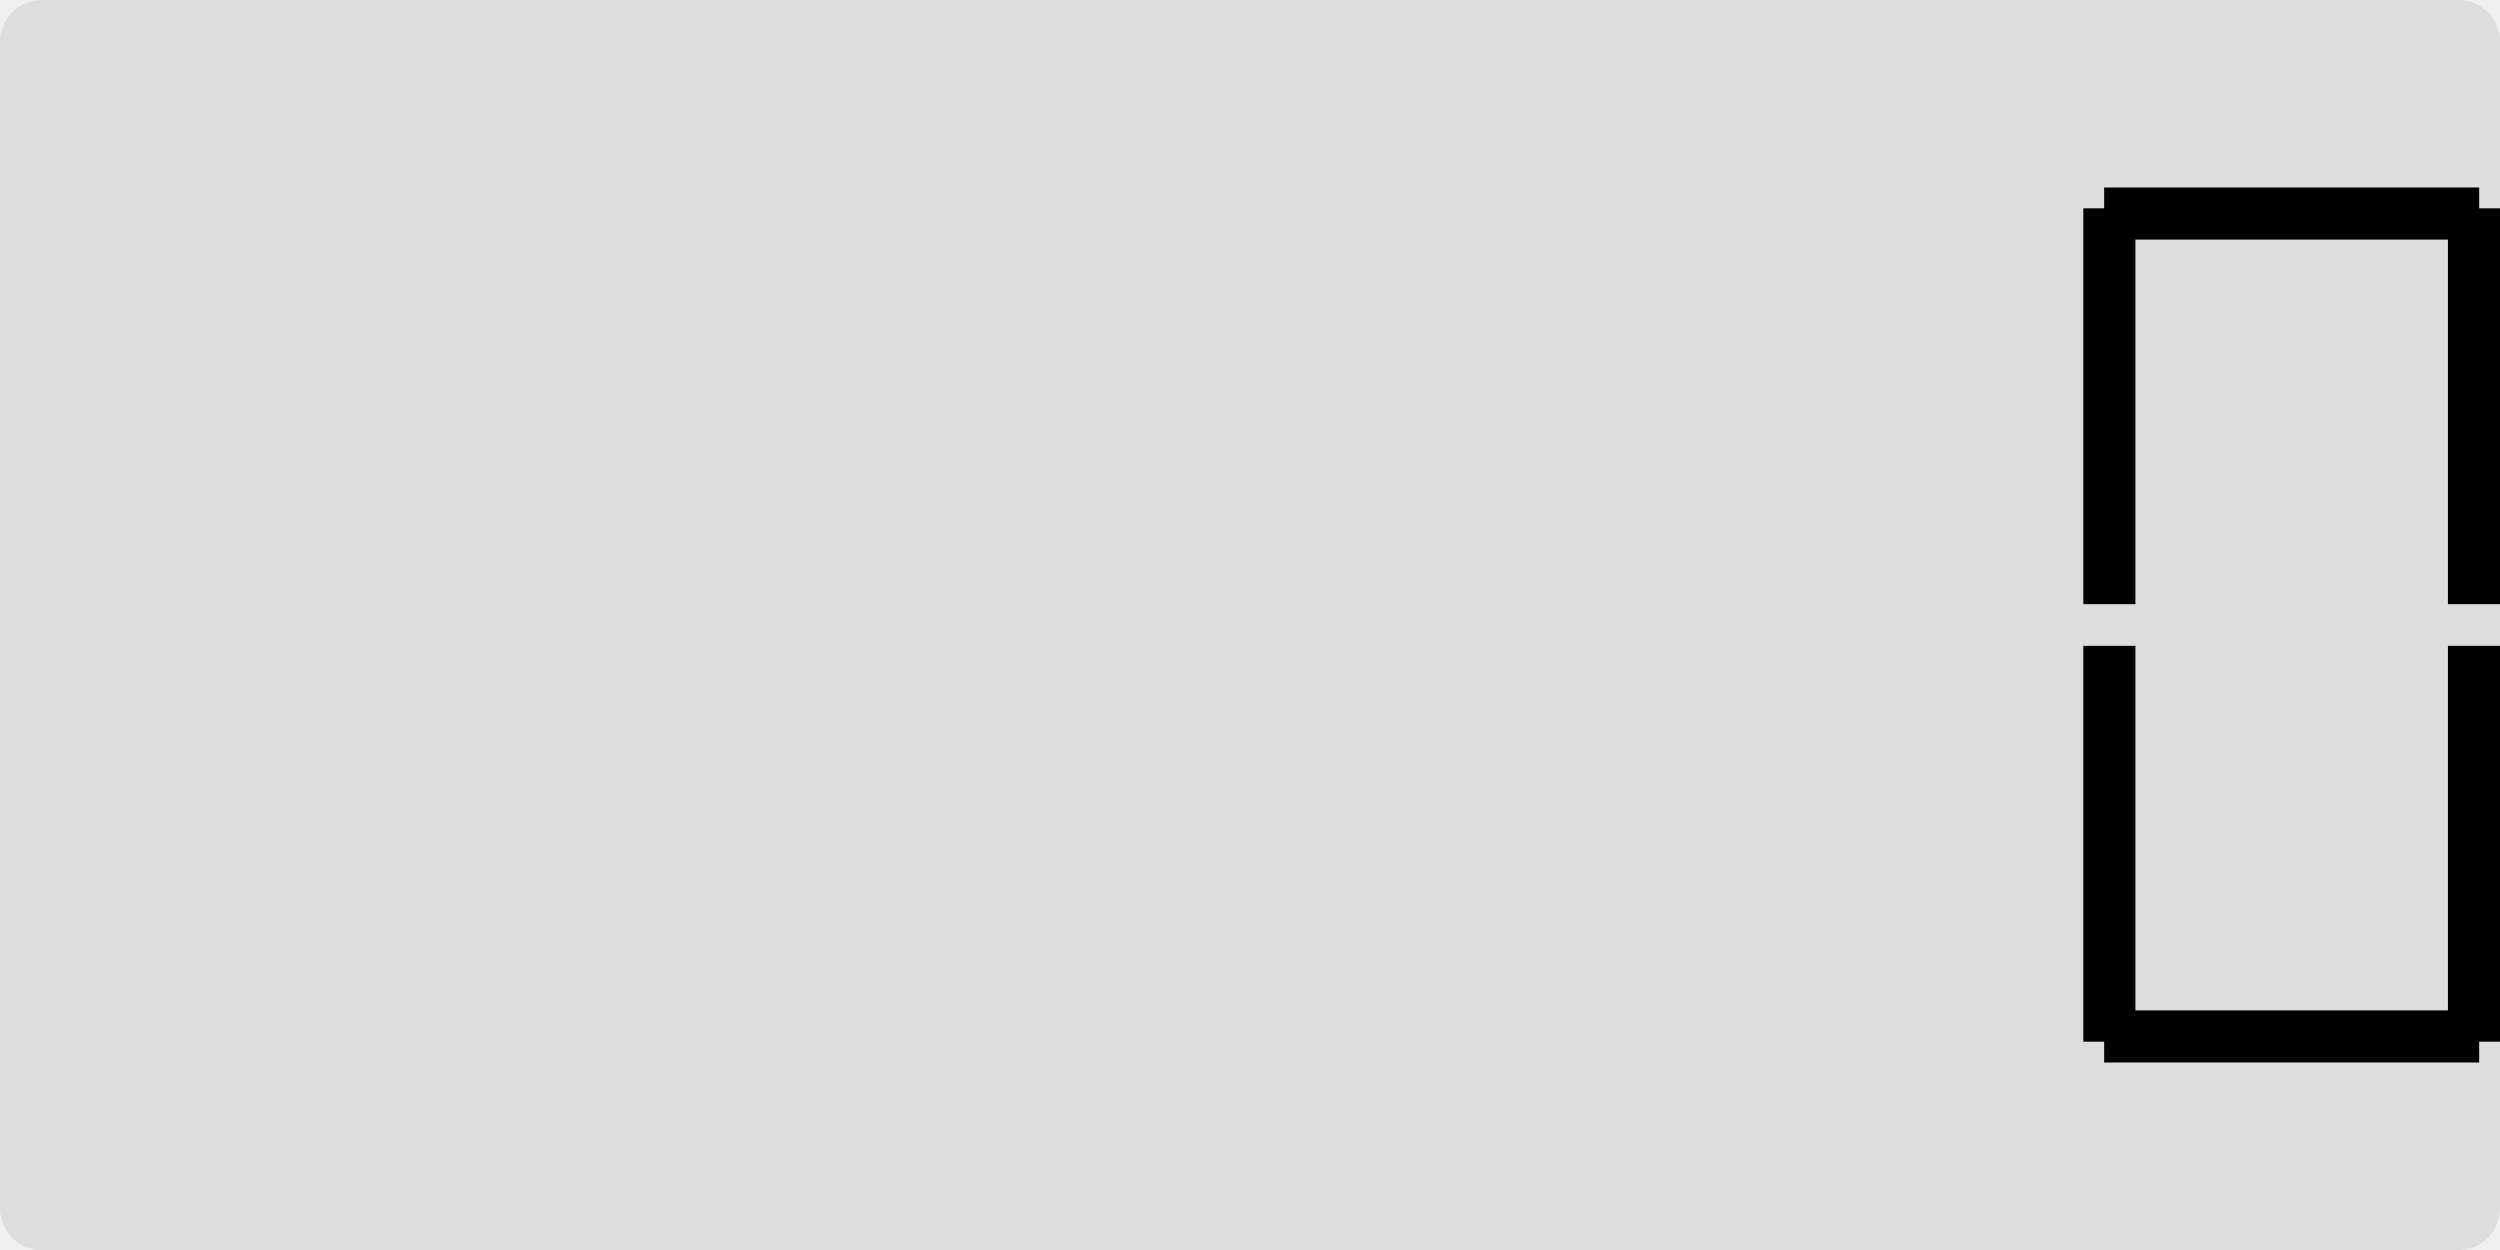
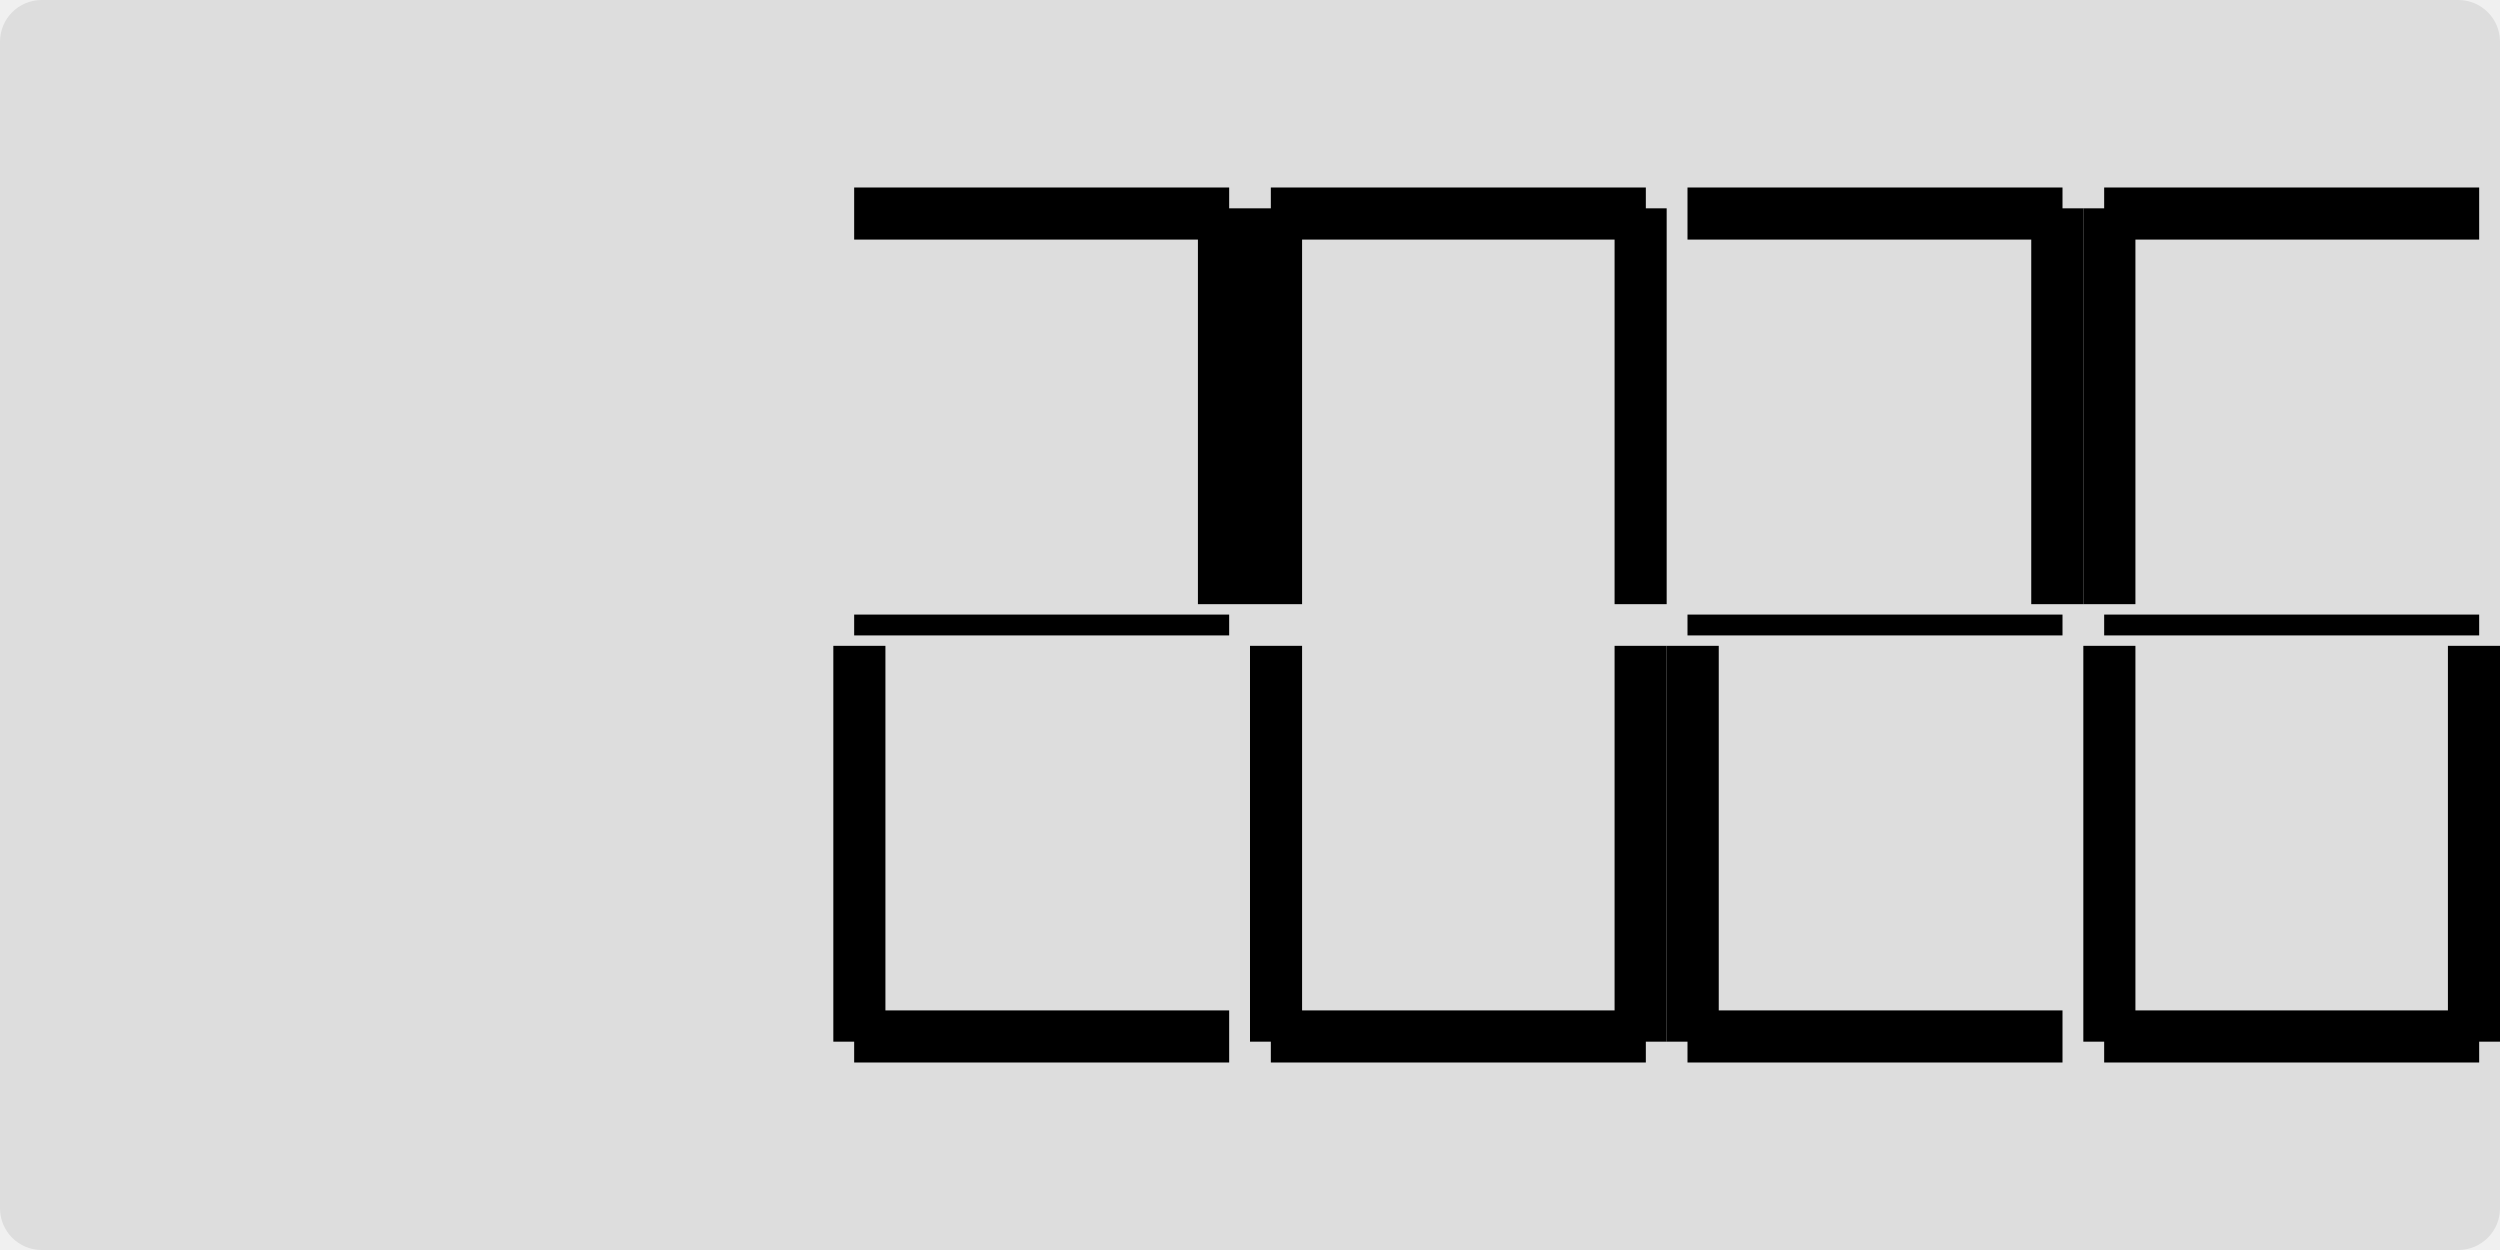
<svg xmlns="http://www.w3.org/2000/svg" width="240" height="120" viewBox="0 0 240 120">
  <rect x="0" y="0" width="240" height="120" fill="rgba(240,240,240,1.00)" />
  <rect x="0" y="0" width="240" height="120" rx="4" ry="4" fill="rgba(221,221,221,1.00)" />
+   <rect x="82" y="18" width="36" height="5" fill="rgba(0,0,0,1.00)" />
+   <rect x="115" y="20" width="5" height="38" fill="rgba(0,0,0,1.00)" />
+   <rect x="82" y="97" width="36" height="5" fill="rgba(0,0,0,1.00)" />
+   <rect x="80" y="62" width="5" height="38" fill="rgba(0,0,0,1.00)" />
+   <rect x="82" y="59" width="36" height="2" fill="rgba(0,0,0,1.00)" />
+   <rect x="122" y="18" width="36" height="5" fill="rgba(0,0,0,1.00)" />
+   <rect x="155" y="20" width="5" height="38" fill="rgba(0,0,0,1.00)" />
+   <rect x="155" y="62" width="5" height="38" fill="rgba(0,0,0,1.00)" />
+   <rect x="122" y="97" width="36" height="5" fill="rgba(0,0,0,1.00)" />
+   <rect x="120" y="62" width="5" height="38" fill="rgba(0,0,0,1.00)" />
+   <rect x="120" y="20" width="5" height="38" fill="rgba(0,0,0,1.00)" />
+   <rect x="162" y="18" width="36" height="5" fill="rgba(0,0,0,1.00)" />
+   <rect x="195" y="20" width="5" height="38" fill="rgba(0,0,0,1.00)" />
+   <rect x="162" y="97" width="36" height="5" fill="rgba(0,0,0,1.00)" />
+   <rect x="160" y="62" width="5" height="38" fill="rgba(0,0,0,1.00)" />
+   <rect x="162" y="59" width="36" height="2" fill="rgba(0,0,0,1.00)" />
  <rect x="202" y="18" width="36" height="5" fill="rgba(0,0,0,1.00)" />
-   <rect x="235" y="20" width="5" height="38" fill="rgba(0,0,0,1.00)" />
  <rect x="235" y="62" width="5" height="38" fill="rgba(0,0,0,1.00)" />
  <rect x="202" y="97" width="36" height="5" fill="rgba(0,0,0,1.00)" />
  <rect x="200" y="62" width="5" height="38" fill="rgba(0,0,0,1.00)" />
  <rect x="200" y="20" width="5" height="38" fill="rgba(0,0,0,1.00)" />
+   <rect x="202" y="59" width="36" height="2" fill="rgba(0,0,0,1.00)" />
</svg>
